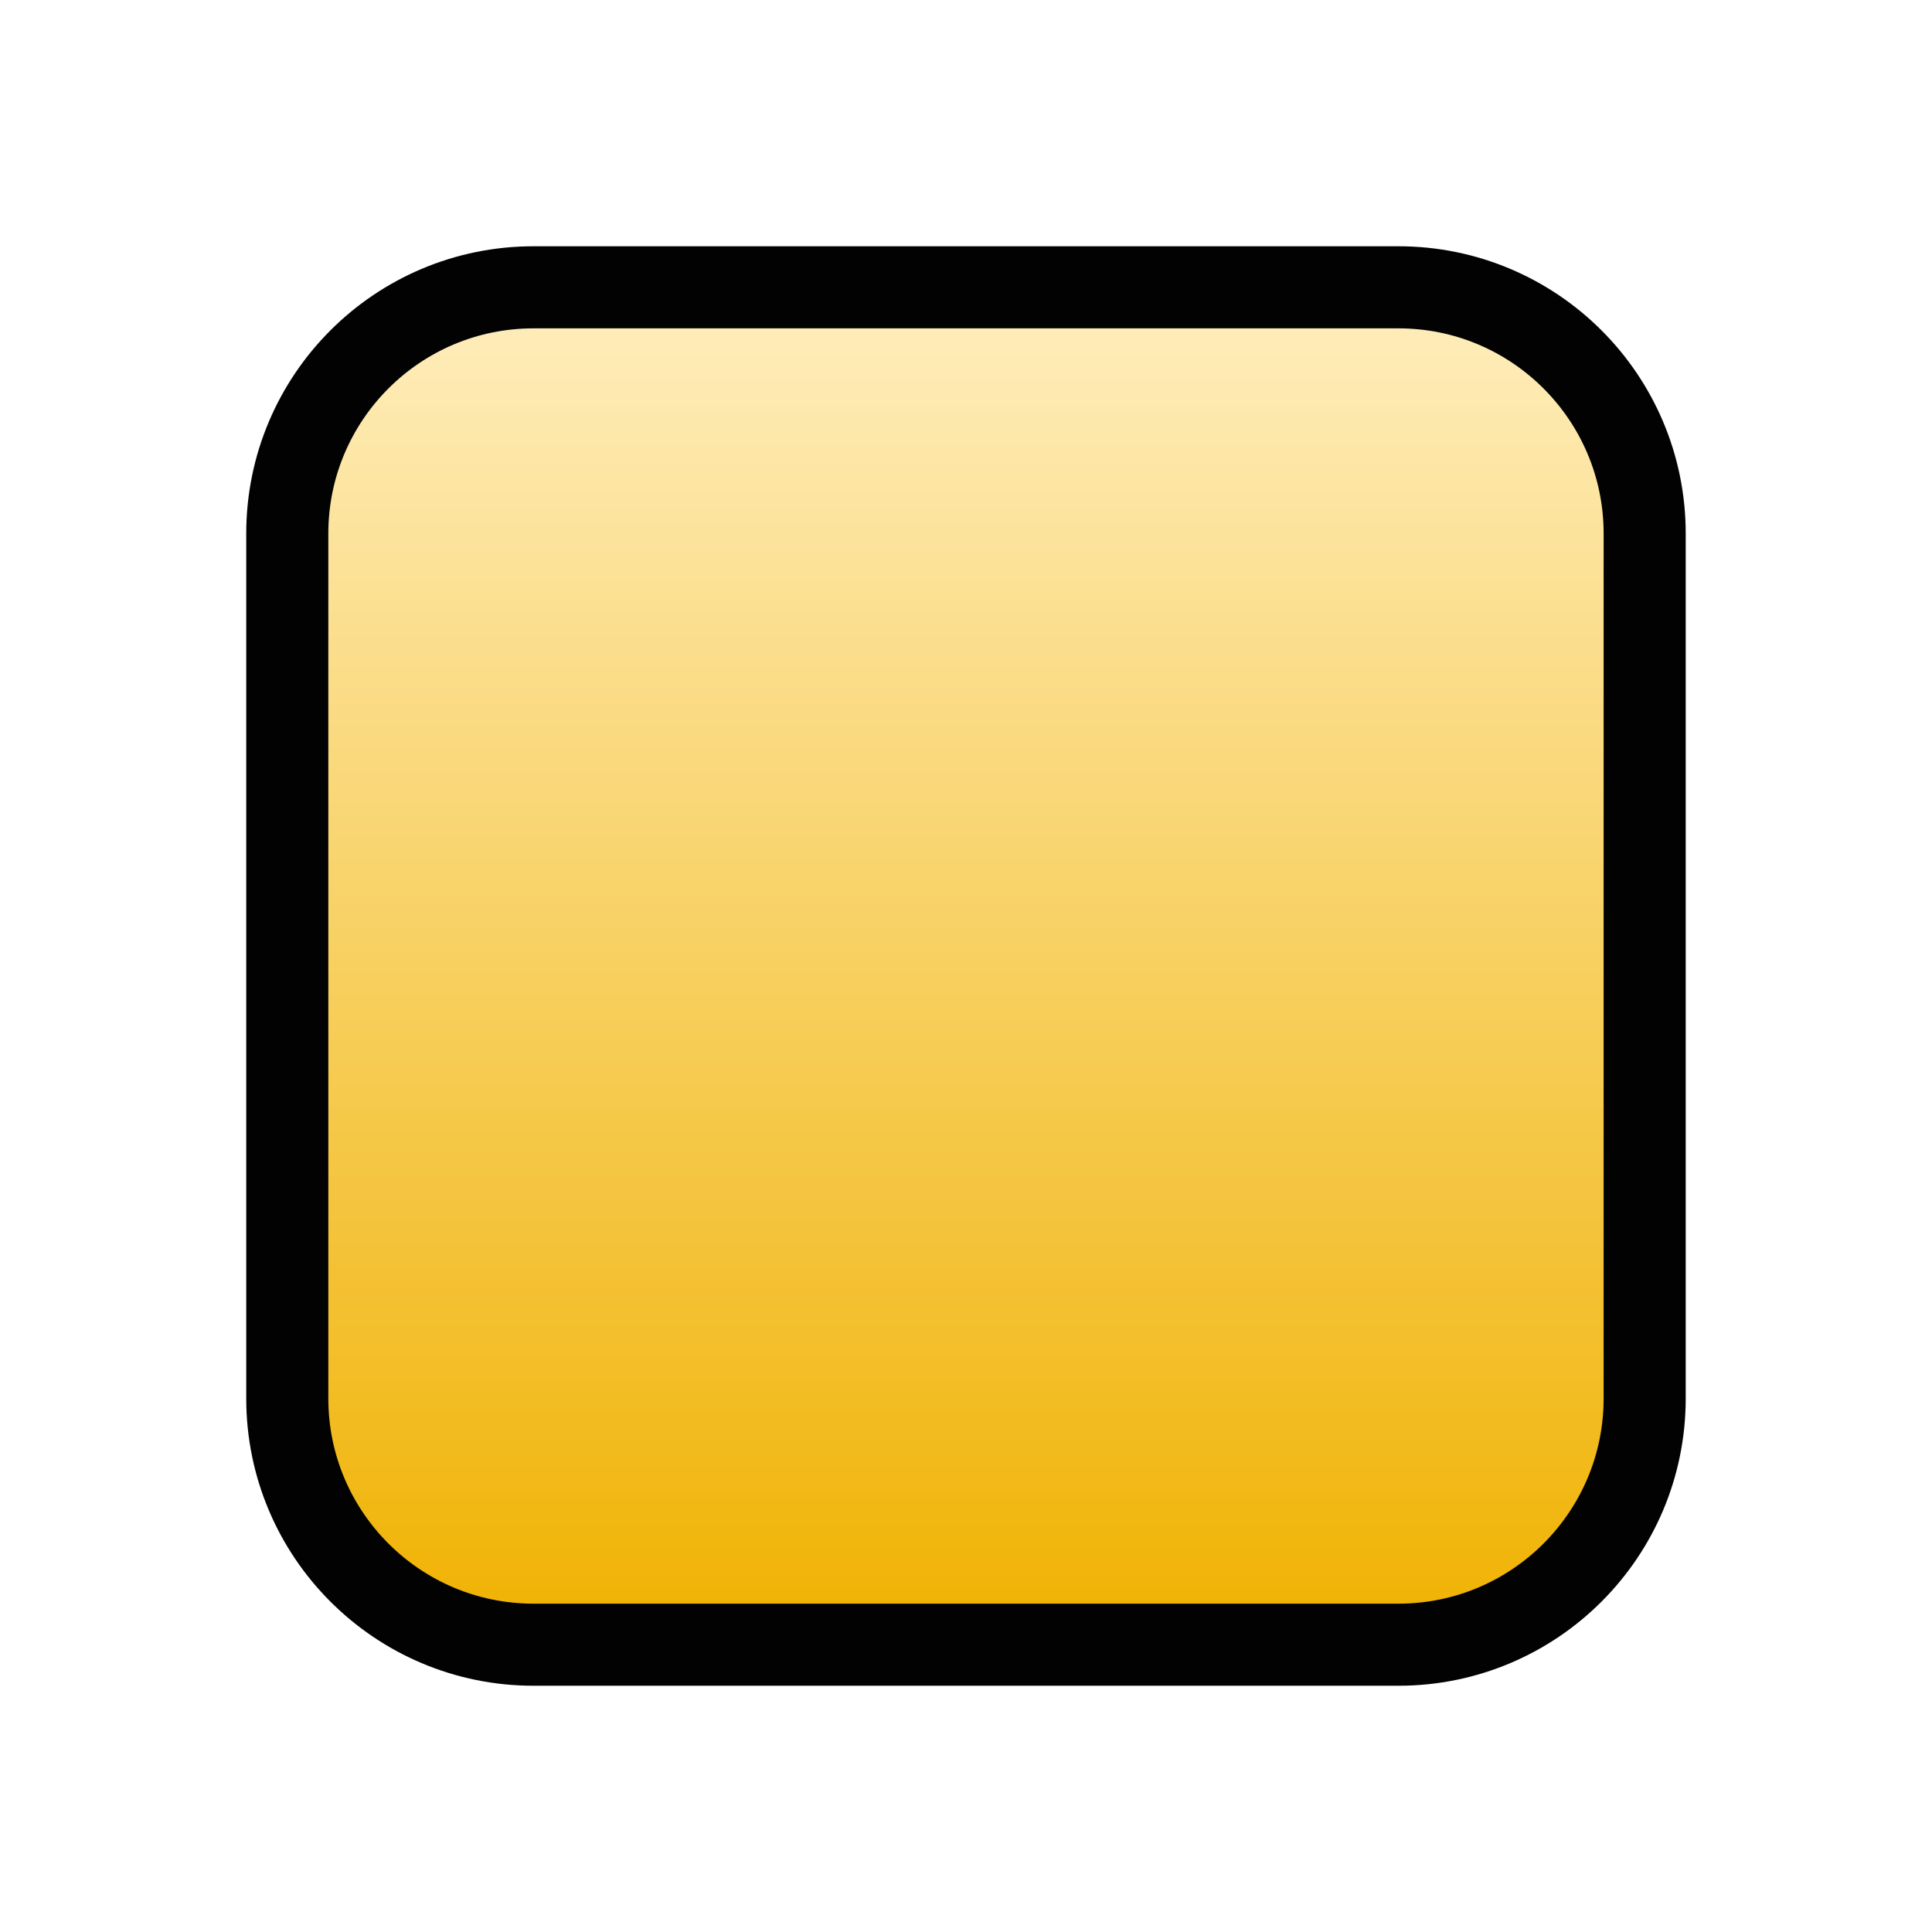
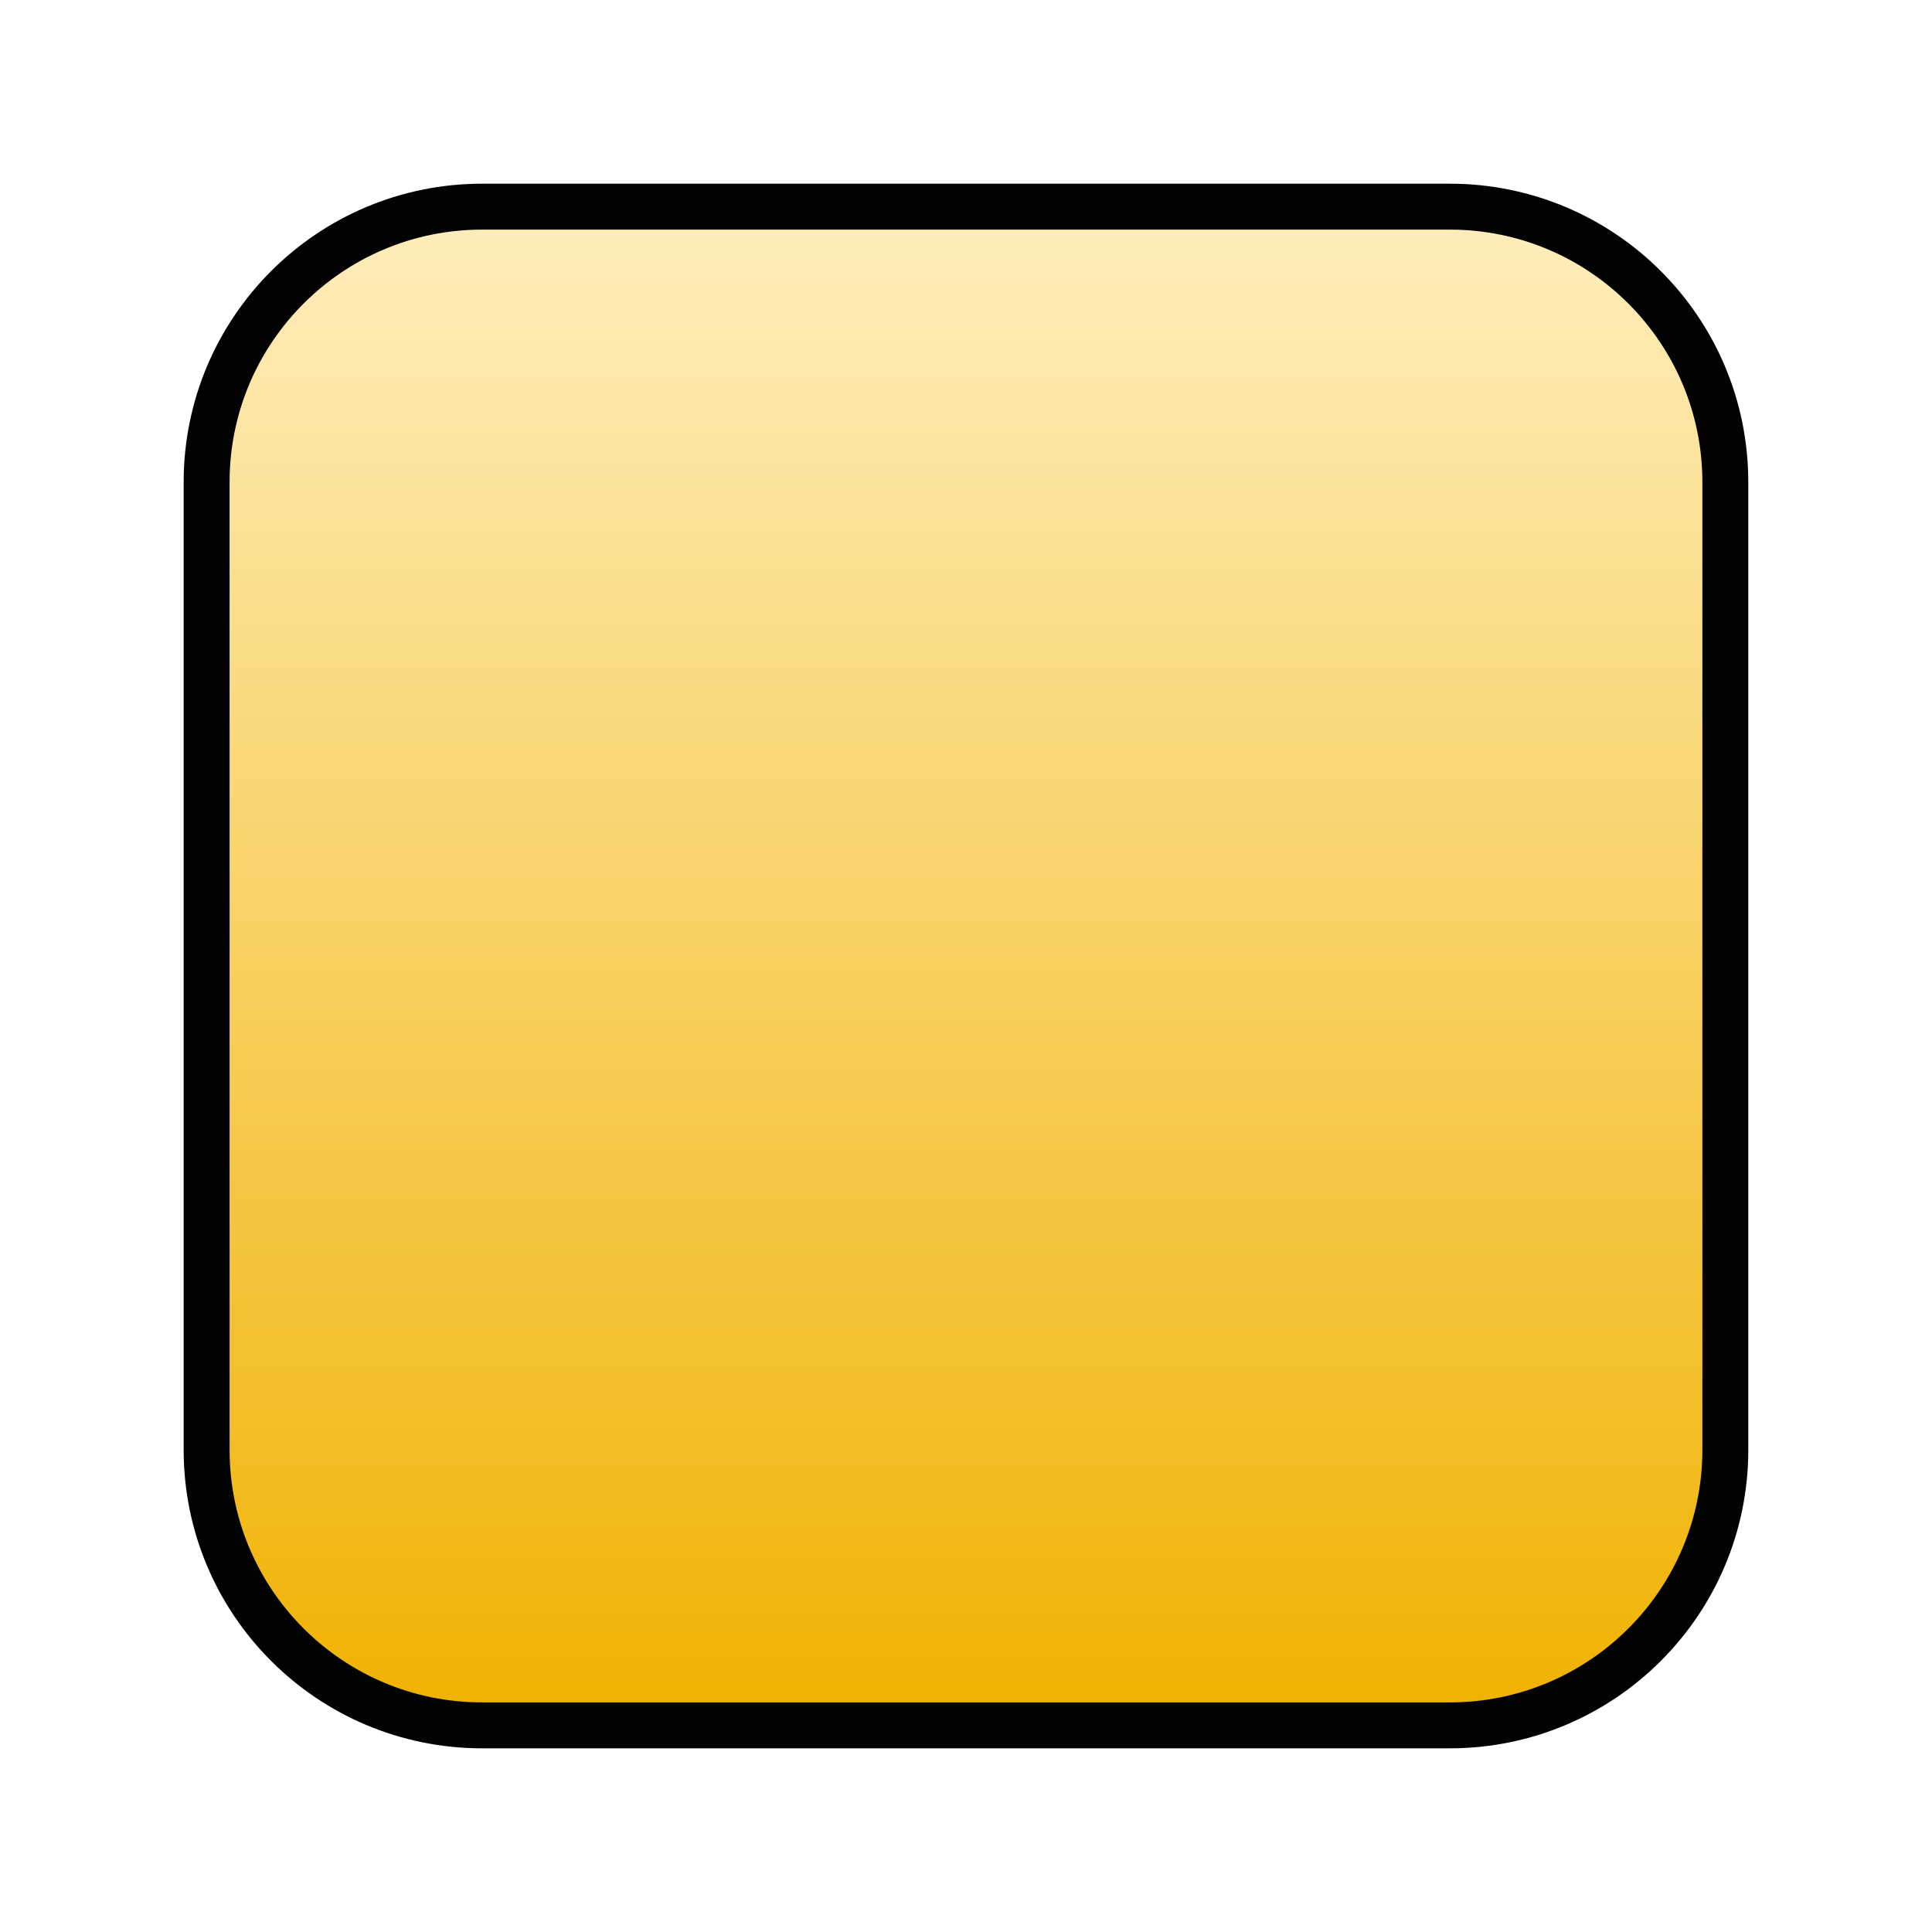
- <svg xmlns="http://www.w3.org/2000/svg" xmlns:xlink="http://www.w3.org/1999/xlink" width="23.536mm" height="23.536mm" viewBox="0 0 23.536 23.536" version="1.1" id="svg8">
+ <svg xmlns="http://www.w3.org/2000/svg" xmlns:xlink="http://www.w3.org/1999/xlink" width="21.036mm" height="21.036mm" viewBox="0 0 21.036 21.036" version="1.1" id="svg8">
  <defs id="defs2">
    <linearGradient id="linearGradient4487">
      <stop style="stop-color:#f0b100;stop-opacity:1" offset="0" id="stop4483" />
      <stop style="stop-color:#ffeebd;stop-opacity:0.995" offset="1" id="stop4485" />
    </linearGradient>
    <linearGradient xlink:href="#linearGradient4487" id="linearGradient4489" x1="20.081" y1="25.852" x2="20.081" y2="9.41" gradientUnits="userSpaceOnUse" />
  </defs>
-   <g id="layer1" transform="translate(-8.009285,-5.909904)">
-     <rect style="opacity:0.99;fill:url(#linearGradient4489);fill-opacity:1;stroke:#000000;stroke-width:1;stroke-linecap:round;stroke-linejoin:round;stroke-miterlimit:4;stroke-dasharray:none;stroke-dashoffset:0;stroke-opacity:1;paint-order:markers fill stroke" id="rect4483" width="16.536" height="16.536" x="11.509" y="9.41" rx="3" />
+   <g id="layer1" transform="translate(-9.259285,-7.159904)">
+     <rect style="opacity:0.99;fill:url(#linearGradient4489);fill-opacity:1;stroke:#000000;stroke-width:0.5;stroke-linecap:round;stroke-linejoin:round;stroke-miterlimit:4;stroke-dasharray:none;stroke-dashoffset:0;stroke-opacity:1;paint-order:markers fill stroke" id="rect4483" width="16.536" height="16.536" x="11.509" y="9.41" rx="3" />
  </g>
</svg>
